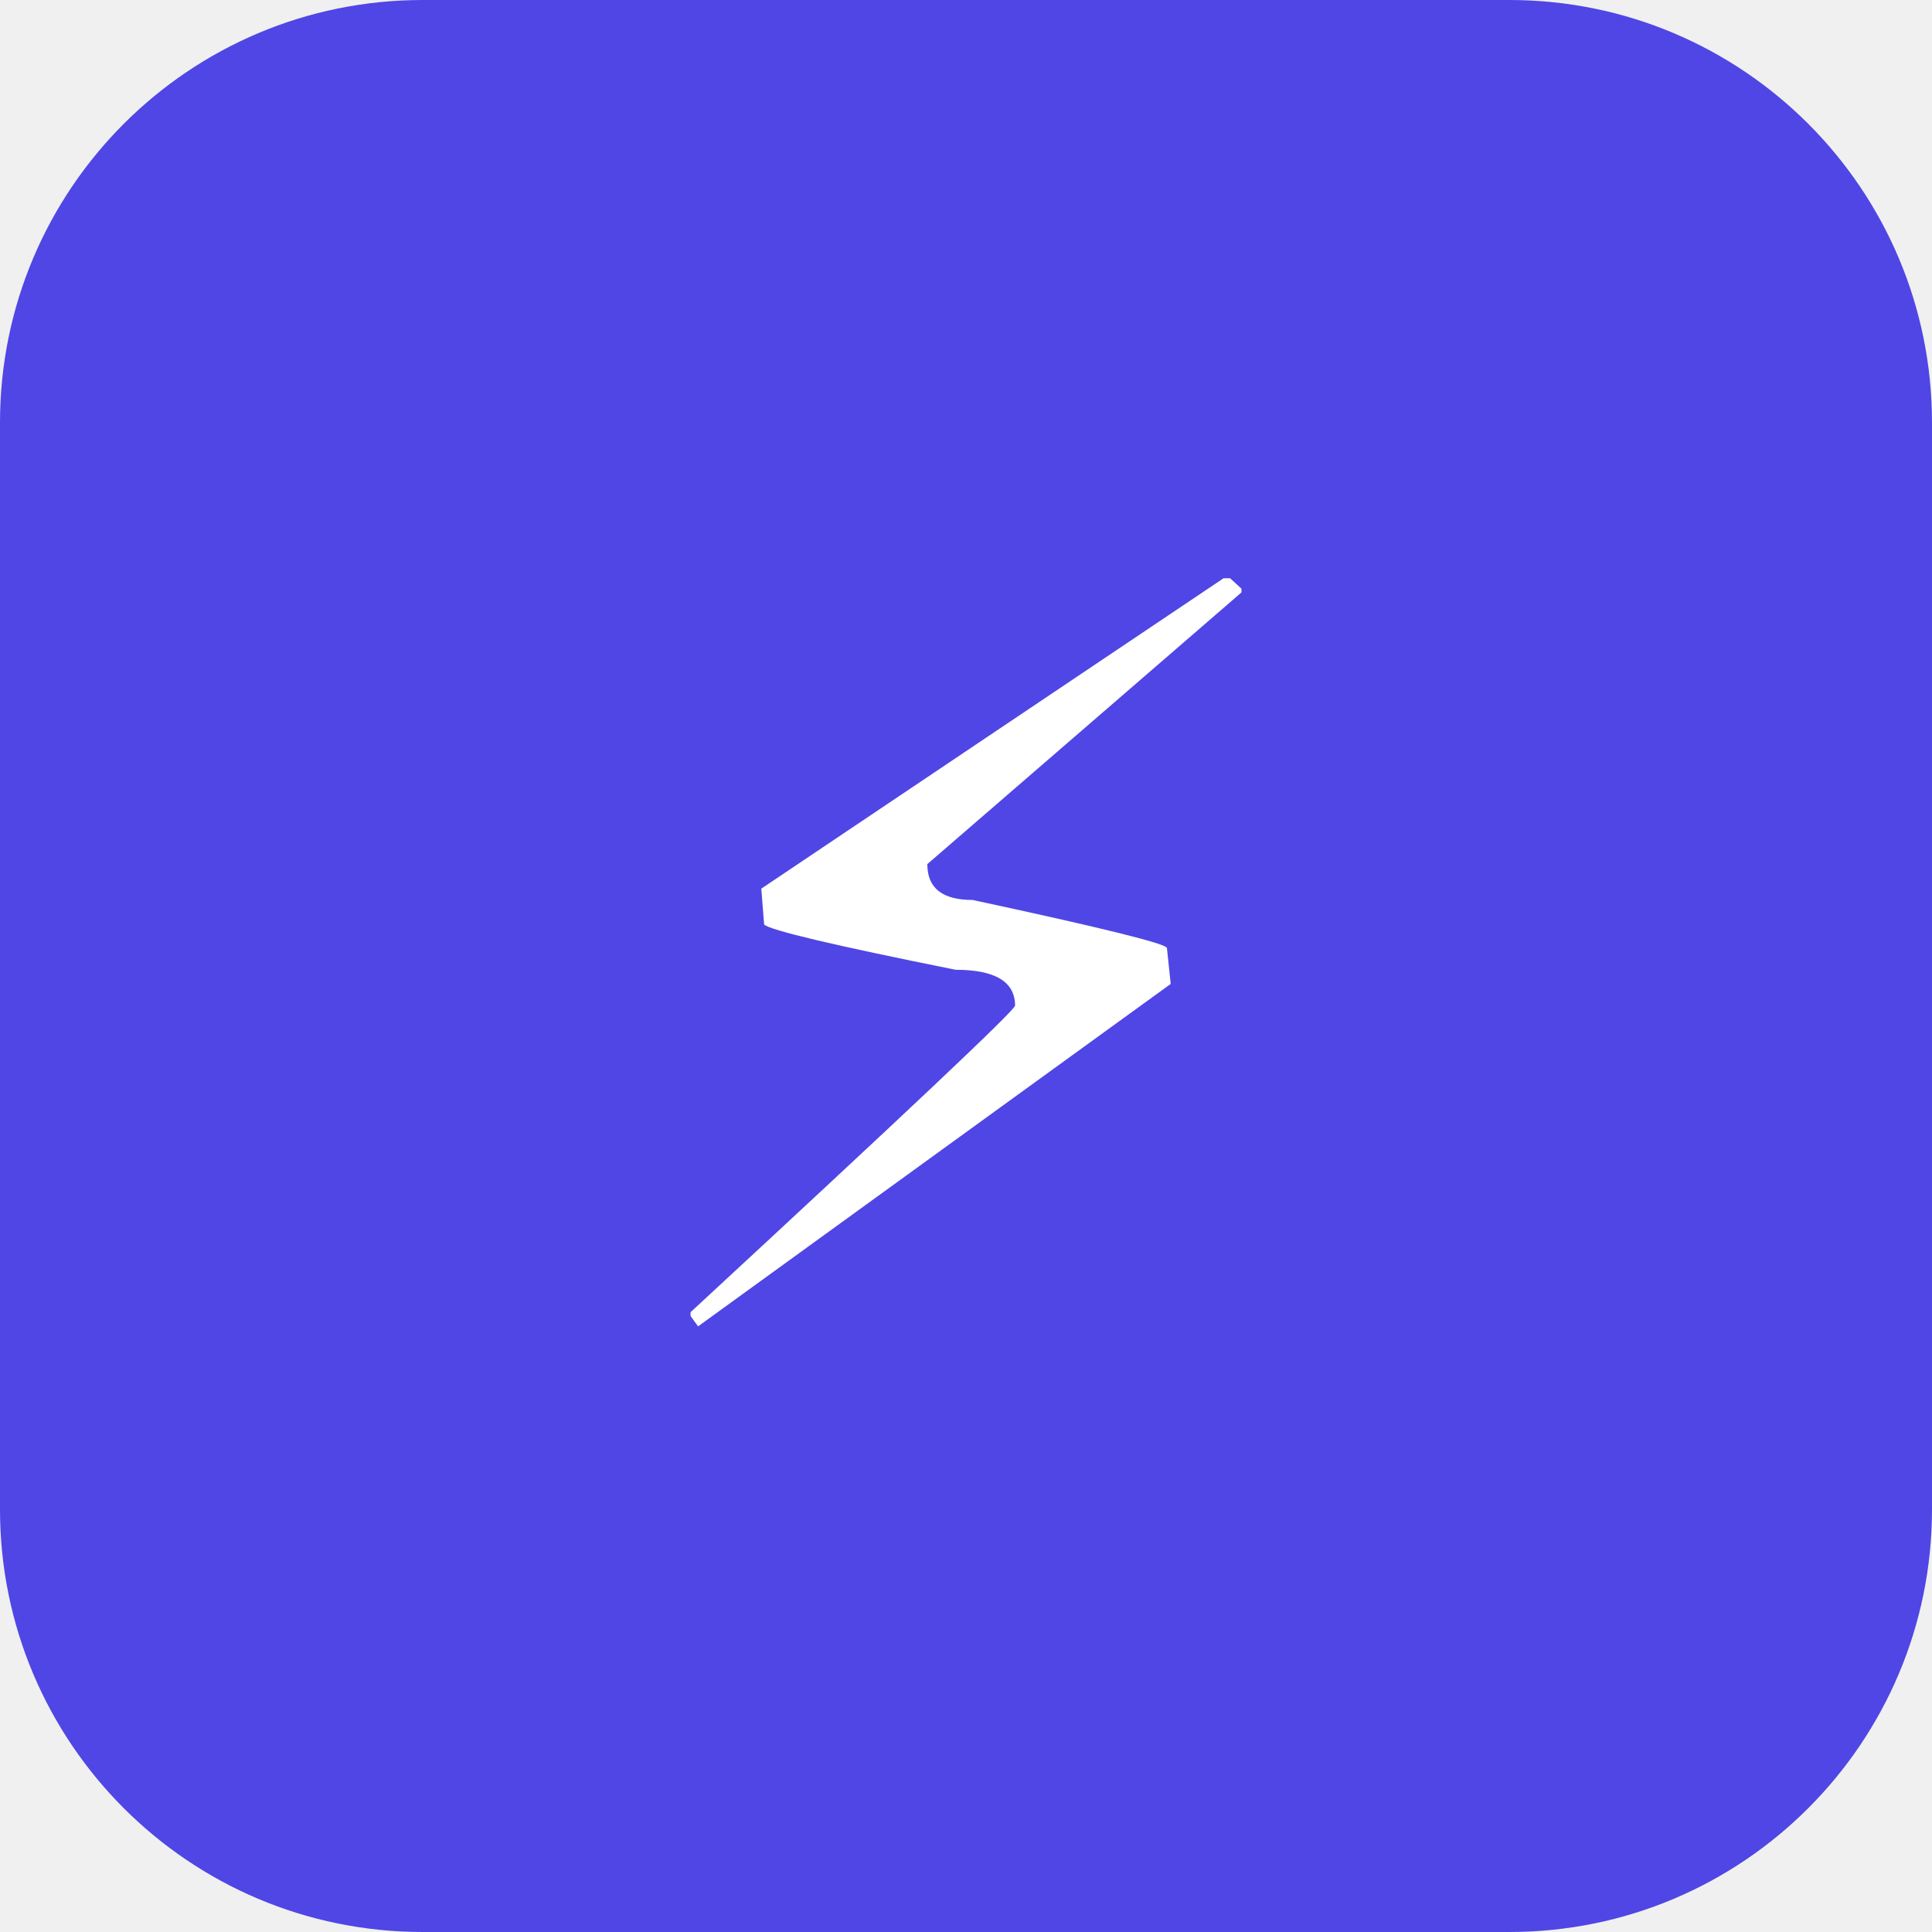
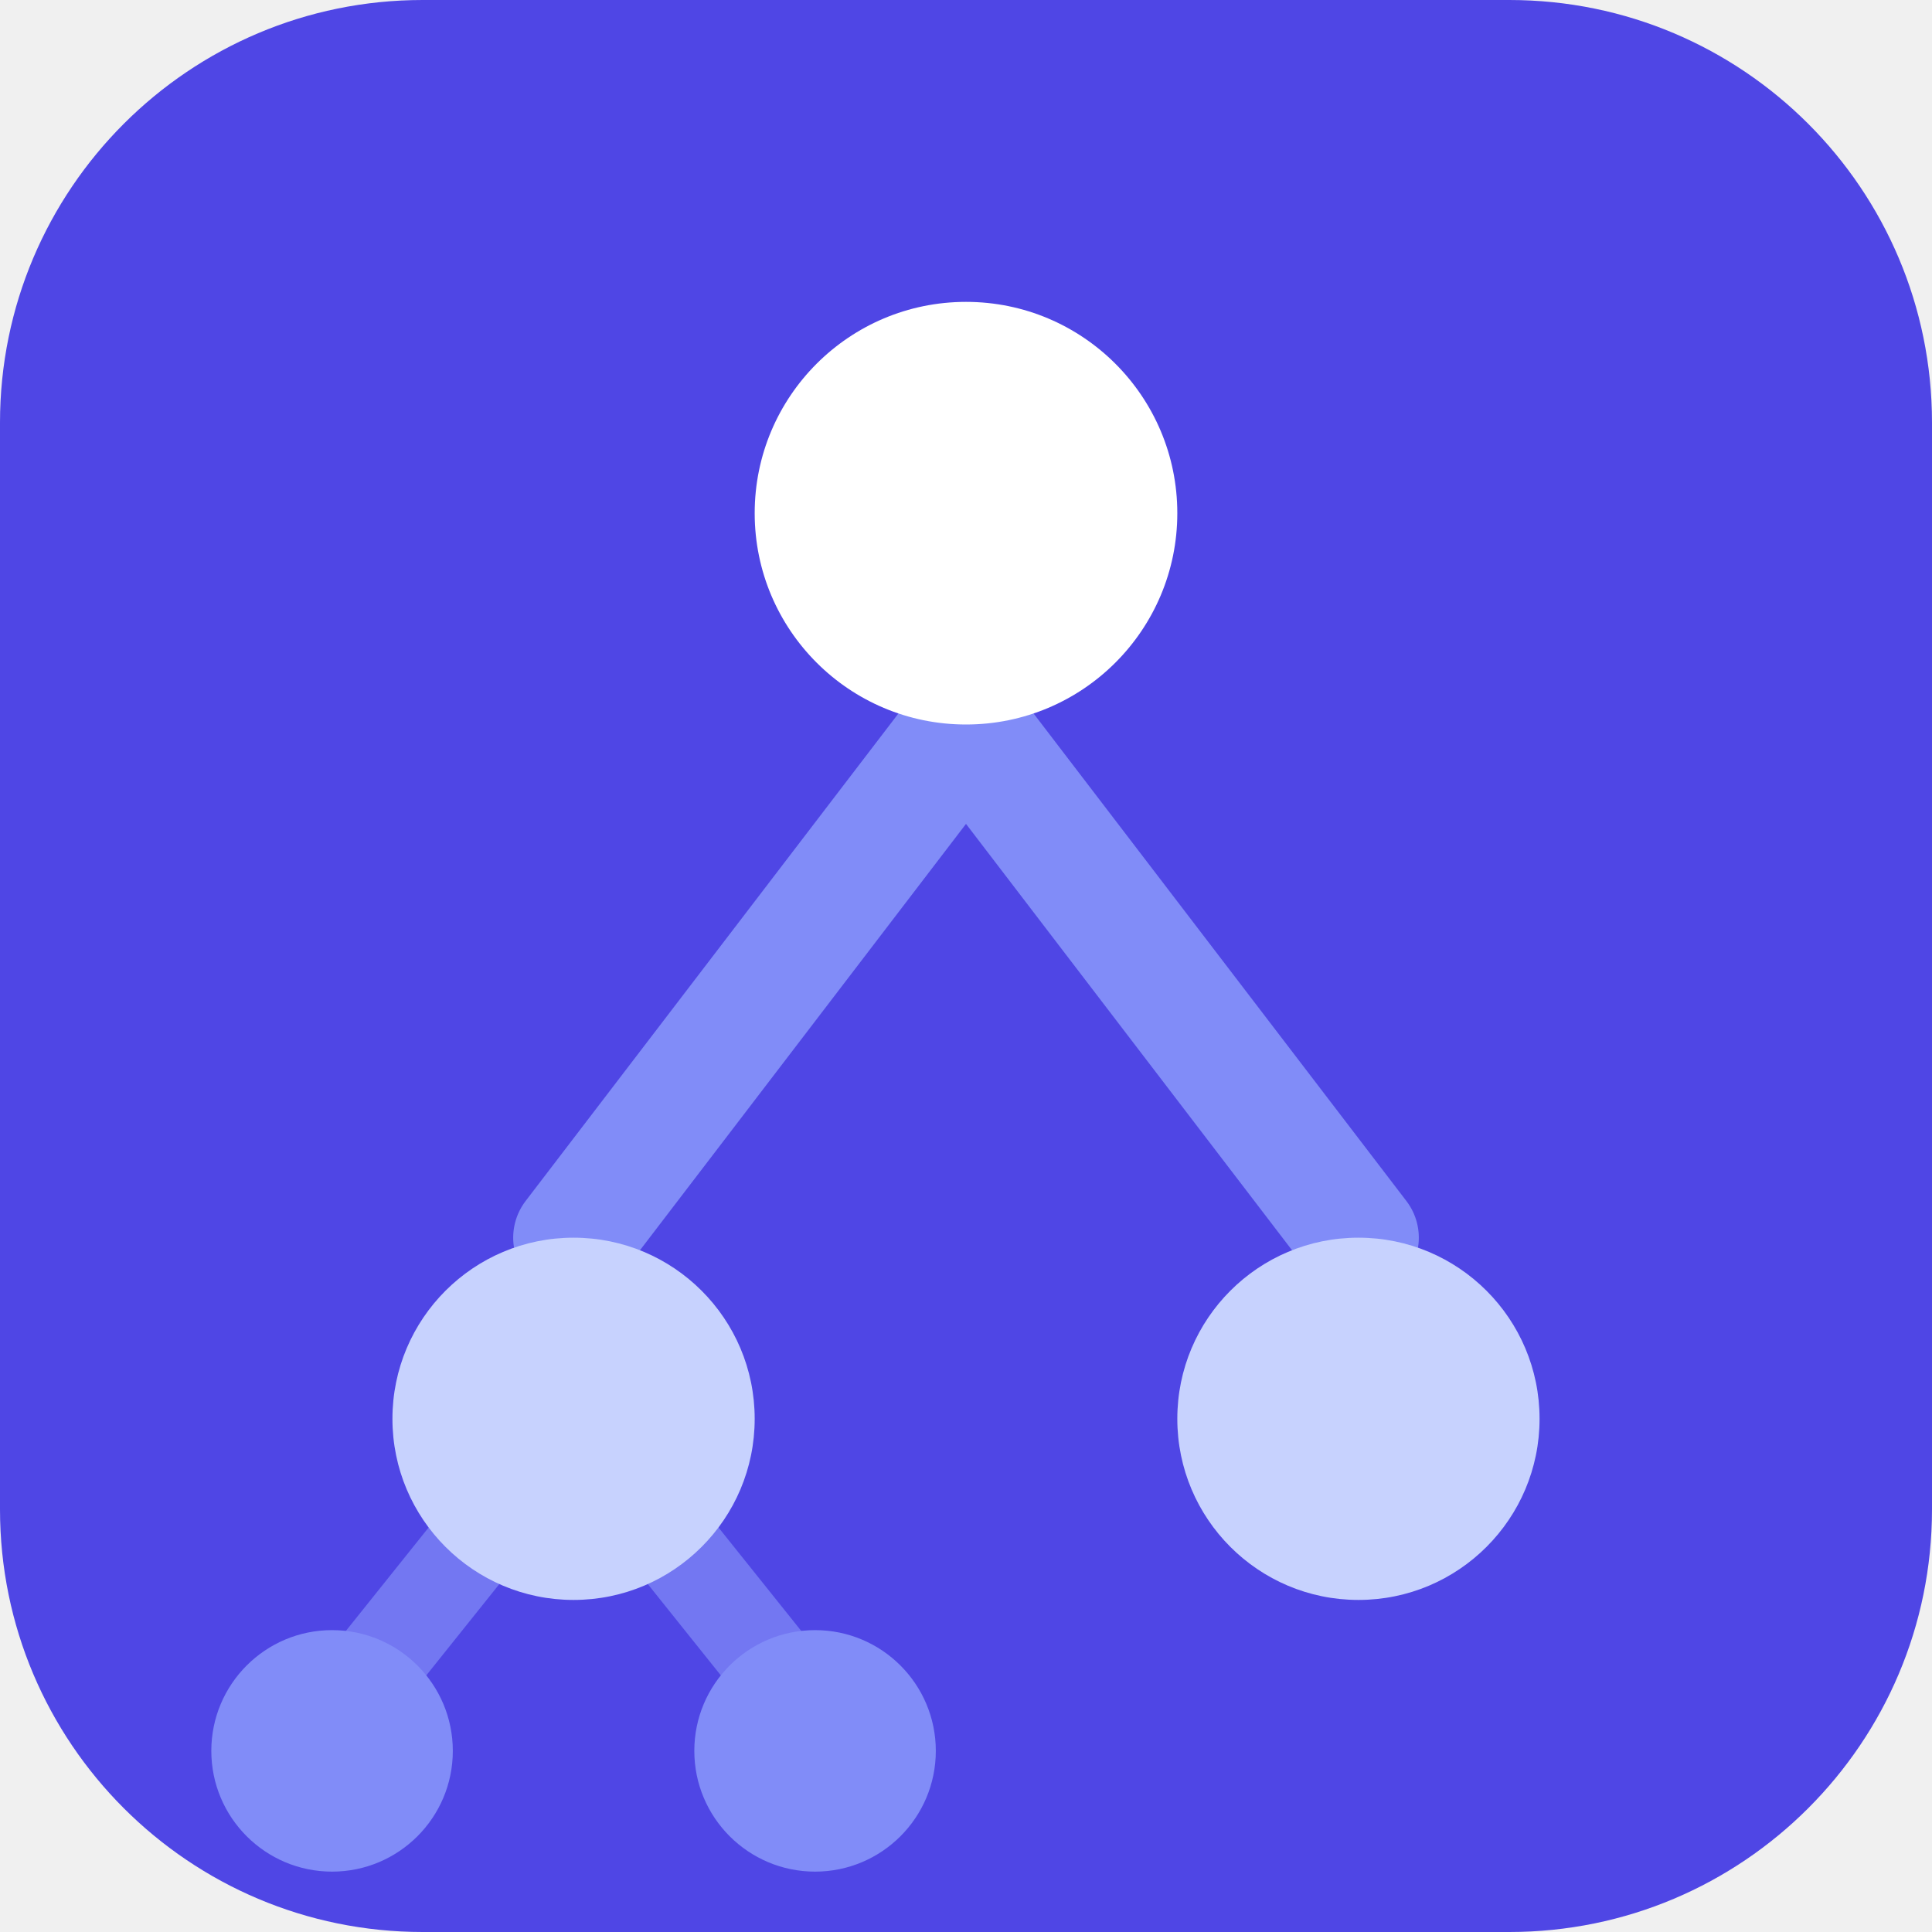
<svg xmlns="http://www.w3.org/2000/svg" viewBox="0 0 32 32">
  <rect width="32" height="32" rx="7" fill="#4F46E5" />
-   <text x="16" y="22" font-family="system-ui,sans-serif" font-size="17" font-weight="700" text-anchor="middle" fill="white">⚡</text>
+   <line x1="16" y1="12" x2="9.5" y2="20.5" stroke="#818CF8" stroke-width="2" stroke-linecap="round" />
+   <line x1="16" y1="12" x2="22.5" y2="20.5" stroke="#818CF8" stroke-width="2" stroke-linecap="round" />
+   <line x1="9.5" y1="23.5" x2="5.5" y2="28.5" stroke="#818CF8" stroke-width="1.5" stroke-linecap="round" opacity="0.7" />
+   <line x1="9.5" y1="23.5" x2="13.5" y2="28.5" stroke="#818CF8" stroke-width="1.5" stroke-linecap="round" opacity="0.7" />
+   <circle cx="16" cy="8.5" r="3.5" fill="#FFFFFF" />
+   <circle cx="9.5" cy="23.5" r="3" fill="#C7D2FE" />
+   <circle cx="22.5" cy="23.5" r="3" fill="#C7D2FE" />
+   <circle cx="5.5" cy="29" r="2" fill="#818CF8" />
+   <circle cx="13.5" cy="29" r="2" fill="#818CF8" />
</svg>
